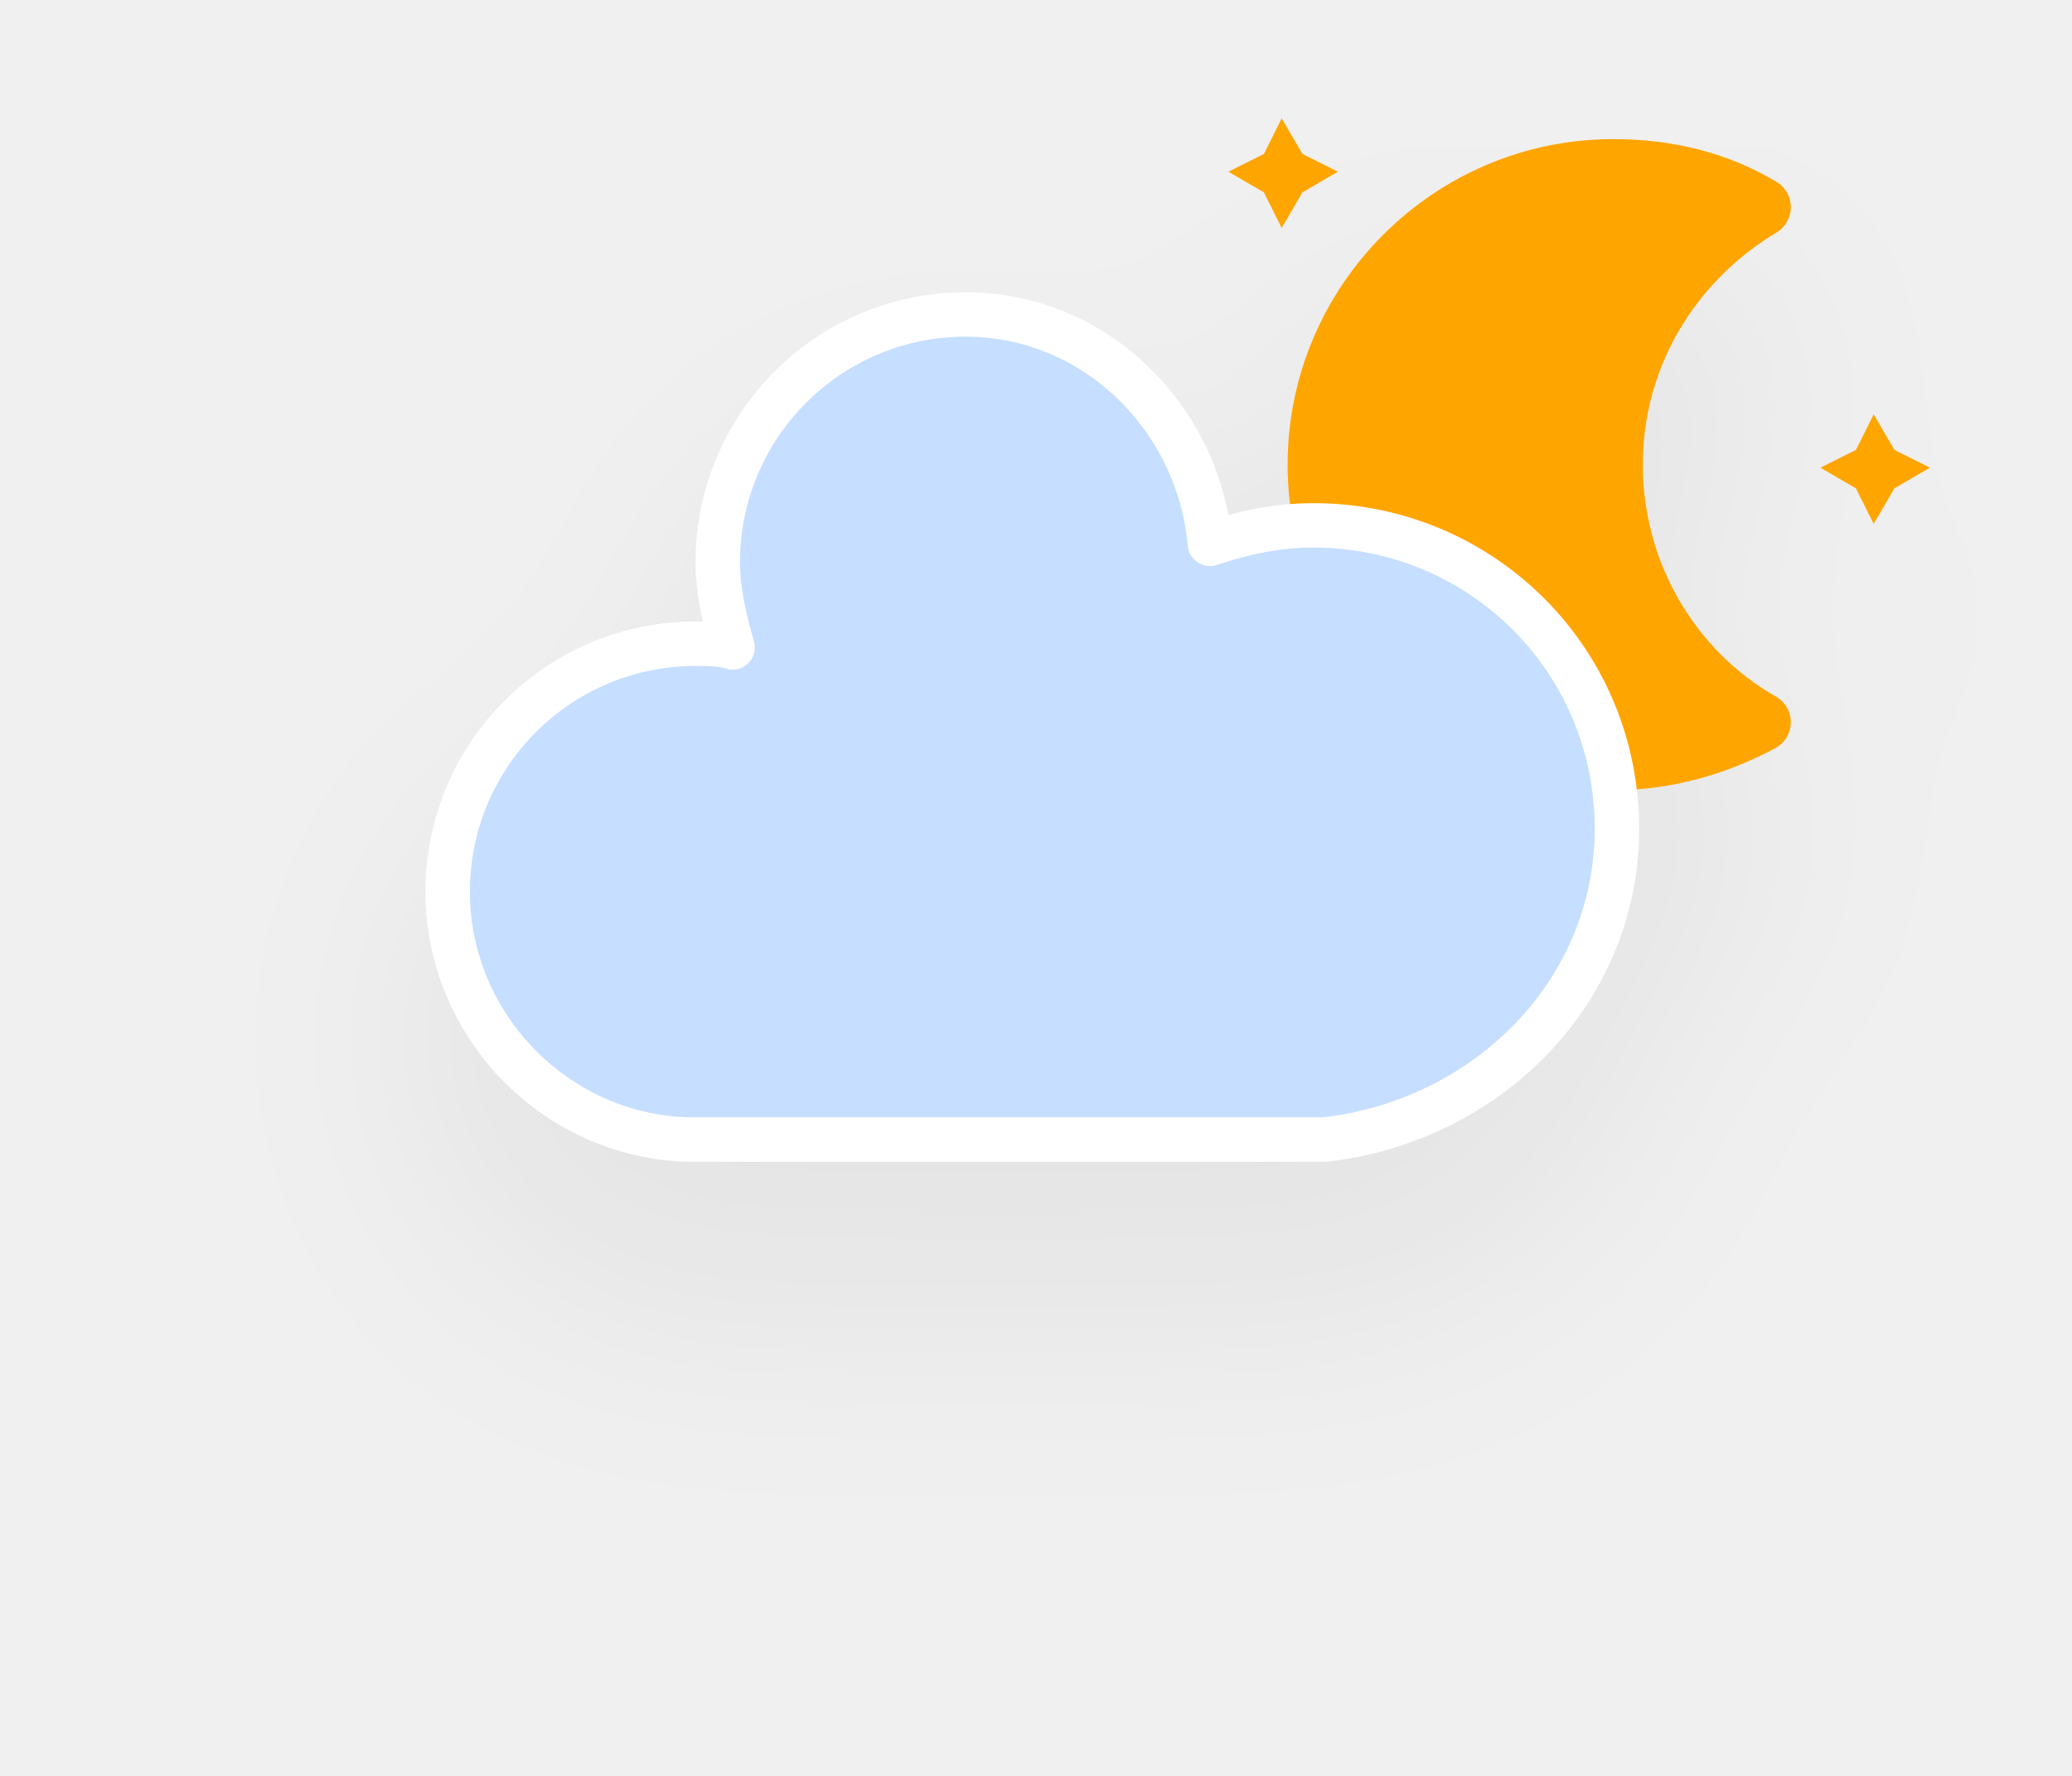
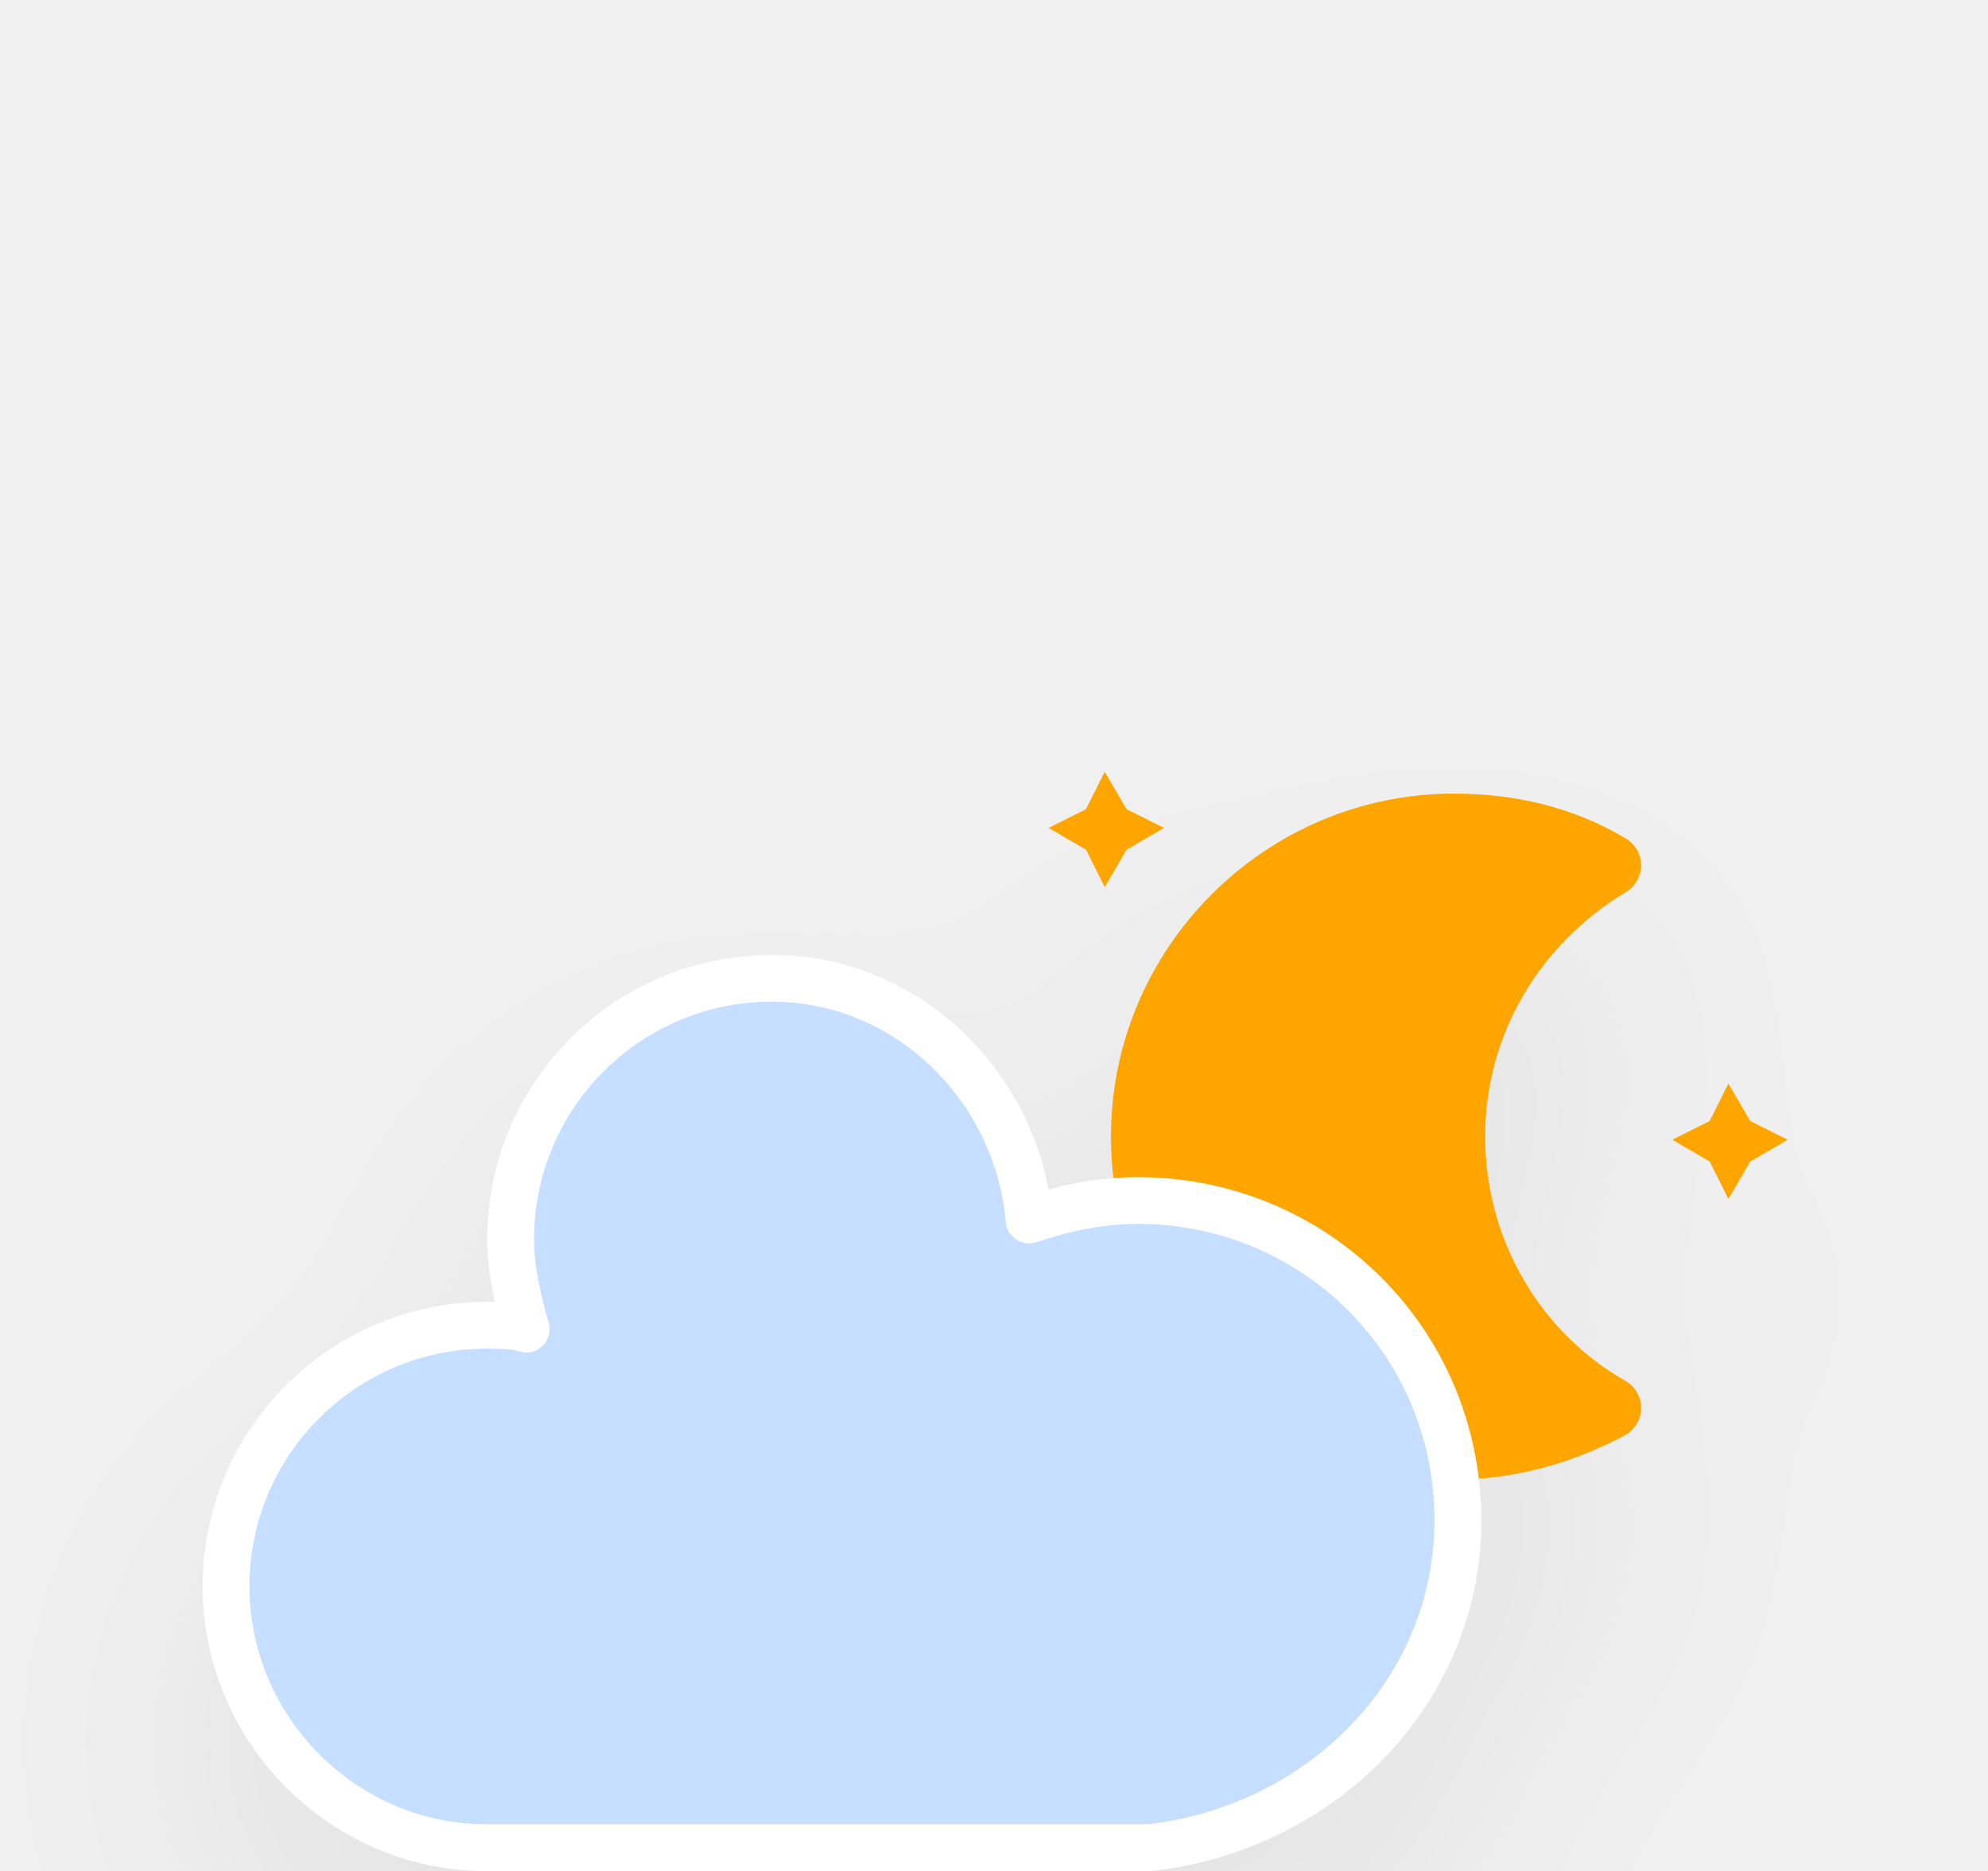
- <svg xmlns="http://www.w3.org/2000/svg" width="56" height="48" version="1.1">
+ <svg xmlns="http://www.w3.org/2000/svg" width="51" height="48" viewBox="6.3 -16.6 51 48" version="1.1">
  <defs>
    <filter id="blur" x="-.195" y="-.261" width="1.374" height="1.688">
      <feGaussianBlur in="SourceAlpha" stdDeviation="3" />
      <feOffset dx="0" dy="4" result="offsetblur" />
      <feComponentTransfer>
        <feFuncA slope="0.05" type="linear" />
      </feComponentTransfer>
      <feMerge>
        <feMergeNode />
        <feMergeNode in="SourceGraphic" />
      </feMerge>
    </filter>
    <style type="text/css">
      
      /*
** CLOUDS
*/
      @keyframes am-weather-cloud-2 {
        0% {
          -webkit-transform: translate(0px, 0px);
          -moz-transform: translate(0px, 0px);
          -ms-transform: translate(0px, 0px);
          transform: translate(0px, 0px);
        }

        50% {
          -webkit-transform: translate(2px, 0px);
          -moz-transform: translate(2px, 0px);
          -ms-transform: translate(2px, 0px);
          transform: translate(2px, 0px);
        }

        100% {
          -webkit-transform: translate(0px, 0px);
          -moz-transform: translate(0px, 0px);
          -ms-transform: translate(0px, 0px);
          transform: translate(0px, 0px);
        }
      }

      .am-weather-cloud-2 {
        -webkit-animation-name: am-weather-cloud-2;
        -moz-animation-name: am-weather-cloud-2;
        animation-name: am-weather-cloud-2;
        -webkit-animation-duration: 3s;
        -moz-animation-duration: 3s;
        animation-duration: 3s;
        -webkit-animation-timing-function: linear;
        -moz-animation-timing-function: linear;
        animation-timing-function: linear;
        -webkit-animation-iteration-count: infinite;
        -moz-animation-iteration-count: infinite;
        animation-iteration-count: infinite;
      }

      /*
** MOON
*/
      @keyframes am-weather-moon {
        0% {
          -webkit-transform: rotate(0deg);
          -moz-transform: rotate(0deg);
          -ms-transform: rotate(0deg);
          transform: rotate(0deg);
        }

        50% {
          -webkit-transform: rotate(15deg);
          -moz-transform: rotate(15deg);
          -ms-transform: rotate(15deg);
          transform: rotate(15deg);
        }

        100% {
          -webkit-transform: rotate(0deg);
          -moz-transform: rotate(0deg);
          -ms-transform: rotate(0deg);
          transform: rotate(0deg);
        }
      }

      .am-weather-moon {
        -webkit-animation-name: am-weather-moon;
        -moz-animation-name: am-weather-moon;
        -ms-animation-name: am-weather-moon;
        animation-name: am-weather-moon;
        -webkit-animation-duration: 6s;
        -moz-animation-duration: 6s;
        -ms-animation-duration: 6s;
        animation-duration: 6s;
        -webkit-animation-timing-function: linear;
        -moz-animation-timing-function: linear;
        -ms-animation-timing-function: linear;
        animation-timing-function: linear;
        -webkit-animation-iteration-count: infinite;
        -moz-animation-iteration-count: infinite;
        -ms-animation-iteration-count: infinite;
        animation-iteration-count: infinite;
        -webkit-transform-origin: 12.5px 15.15px 0;
        /* TODO FF CENTER ISSUE */
        -moz-transform-origin: 12.5px 15.15px 0;
        /* TODO FF CENTER ISSUE */
        -ms-transform-origin: 12.5px 15.15px 0;
        /* TODO FF CENTER ISSUE */
        transform-origin: 12.5px 15.15px 0;
        /* TODO FF CENTER ISSUE */
      }

      @keyframes am-weather-moon-star-1 {
        0% {
          opacity: 0;
        }

        100% {
          opacity: 1;
        }
      }

      .am-weather-moon-star-1 {
        -webkit-animation-name: am-weather-moon-star-1;
        -moz-animation-name: am-weather-moon-star-1;
        -ms-animation-name: am-weather-moon-star-1;
        animation-name: am-weather-moon-star-1;
        -webkit-animation-delay: 3s;
        -moz-animation-delay: 3s;
        -ms-animation-delay: 3s;
        animation-delay: 3s;
        -webkit-animation-duration: 5s;
        -moz-animation-duration: 5s;
        -ms-animation-duration: 5s;
        animation-duration: 5s;
        -webkit-animation-timing-function: linear;
        -moz-animation-timing-function: linear;
        -ms-animation-timing-function: linear;
        animation-timing-function: linear;
        -webkit-animation-iteration-count: 1;
        -moz-animation-iteration-count: 1;
        -ms-animation-iteration-count: 1;
        animation-iteration-count: 1;
      }

      @keyframes am-weather-moon-star-2 {
        0% {
          opacity: 0;
        }

        100% {
          opacity: 1;
        }
      }

      .am-weather-moon-star-2 {
        -webkit-animation-name: am-weather-moon-star-2;
        -moz-animation-name: am-weather-moon-star-2;
        -ms-animation-name: am-weather-moon-star-2;
        animation-name: am-weather-moon-star-2;
        -webkit-animation-delay: 5s;
        -moz-animation-delay: 5s;
        -ms-animation-delay: 5s;
        animation-delay: 5s;
        -webkit-animation-duration: 4s;
        -moz-animation-duration: 4s;
        -ms-animation-duration: 4s;
        animation-duration: 4s;
        -webkit-animation-timing-function: linear;
        -moz-animation-timing-function: linear;
        -ms-animation-timing-function: linear;
        animation-timing-function: linear;
        -webkit-animation-iteration-count: 1;
        -moz-animation-iteration-count: 1;
        -ms-animation-iteration-count: 1;
        animation-iteration-count: 1;
      }
      
    </style>
  </defs>
  <g transform="translate(16,-2)" filter="url(#blur)">
    <g transform="matrix(.8 0 0 .8 16 4)">
      <g class="am-weather-moon-star-1" style="-moz-animation-delay:3s;-moz-animation-duration:5s;-moz-animation-iteration-count:1;-moz-animation-name:am-weather-moon-star-1;-moz-animation-timing-function:linear;-ms-animation-delay:3s;-ms-animation-duration:5s;-ms-animation-iteration-count:1;-ms-animation-name:am-weather-moon-star-1;-ms-animation-timing-function:linear;-webkit-animation-delay:3s;-webkit-animation-duration:5s;-webkit-animation-iteration-count:1;-webkit-animation-name:am-weather-moon-star-1;-webkit-animation-timing-function:linear">
        <polygon points="1.5 3.3 2.7 2.7 3.3 1.5 4 2.7 5.2 3.3 4 4 3.3 5.2 2.7 4" fill="#ffa500" stroke-miterlimit="10" />
      </g>
      <g class="am-weather-moon-star-2" style="-moz-animation-delay:5s;-moz-animation-duration:4s;-moz-animation-iteration-count:1;-moz-animation-name:am-weather-moon-star-2;-moz-animation-timing-function:linear;-ms-animation-delay:5s;-ms-animation-duration:4s;-ms-animation-iteration-count:1;-ms-animation-name:am-weather-moon-star-2;-ms-animation-timing-function:linear;-webkit-animation-delay:5s;-webkit-animation-duration:4s;-webkit-animation-iteration-count:1;-webkit-animation-name:am-weather-moon-star-2;-webkit-animation-timing-function:linear">
        <polygon transform="translate(20,10)" points="1.5 3.3 2.7 2.7 3.3 1.5 4 2.7 5.2 3.3 4 4 3.3 5.2 2.7 4" fill="#ffa500" stroke-miterlimit="10" />
      </g>
      <g class="am-weather-moon" style="-moz-animation-duration:6s;-moz-animation-iteration-count:infinite;-moz-animation-name:am-weather-moon;-moz-animation-timing-function:linear;-moz-transform-origin:12.5px 15.15px 0;-ms-animation-duration:6s;-ms-animation-iteration-count:infinite;-ms-animation-name:am-weather-moon;-ms-animation-timing-function:linear;-ms-transform-origin:12.5px 15.15px 0;-webkit-animation-duration:6s;-webkit-animation-iteration-count:infinite;-webkit-animation-name:am-weather-moon;-webkit-animation-timing-function:linear;-webkit-transform-origin:12.5px 15.15px 0">
        <path d="m14.5 13.2c0-3.7 2-6.9 5-8.7-1.5-0.9-3.2-1.3-5-1.3-5.5 0-10 4.5-10 10s4.5 10 10 10c1.8 0 3.5-0.5 5-1.3-3-1.7-5-5-5-8.7z" fill="#ffa500" stroke="#ffa500" stroke-linejoin="round" stroke-width="2" />
      </g>
    </g>
    <g class="am-weather-cloud-2" style="-moz-animation-duration:3s;-moz-animation-iteration-count:infinite;-moz-animation-name:am-weather-cloud-2;-moz-animation-timing-function:linear;-webkit-animation-duration:3s;-webkit-animation-iteration-count:infinite;-webkit-animation-name:am-weather-cloud-2;-webkit-animation-timing-function:linear">
      <path transform="translate(-20,-11)" d="m47.7 35.4c0-4.6-3.7-8.2-8.2-8.2-1 0-1.9 0.2-2.8 0.5-0.3-3.4-3.1-6.2-6.6-6.2-3.7 0-6.7 3-6.7 6.7 0 0.8 0.2 1.6 0.4 2.3-0.3-0.1-0.7-0.1-1-0.1-3.7 0-6.7 3-6.7 6.7 0 3.6 2.9 6.6 6.5 6.7h17.2c4.4-0.5 7.9-4 7.9-8.4z" fill="#c6deff" stroke="#fff" stroke-linejoin="round" stroke-width="1.2" />
    </g>
  </g>
</svg>
